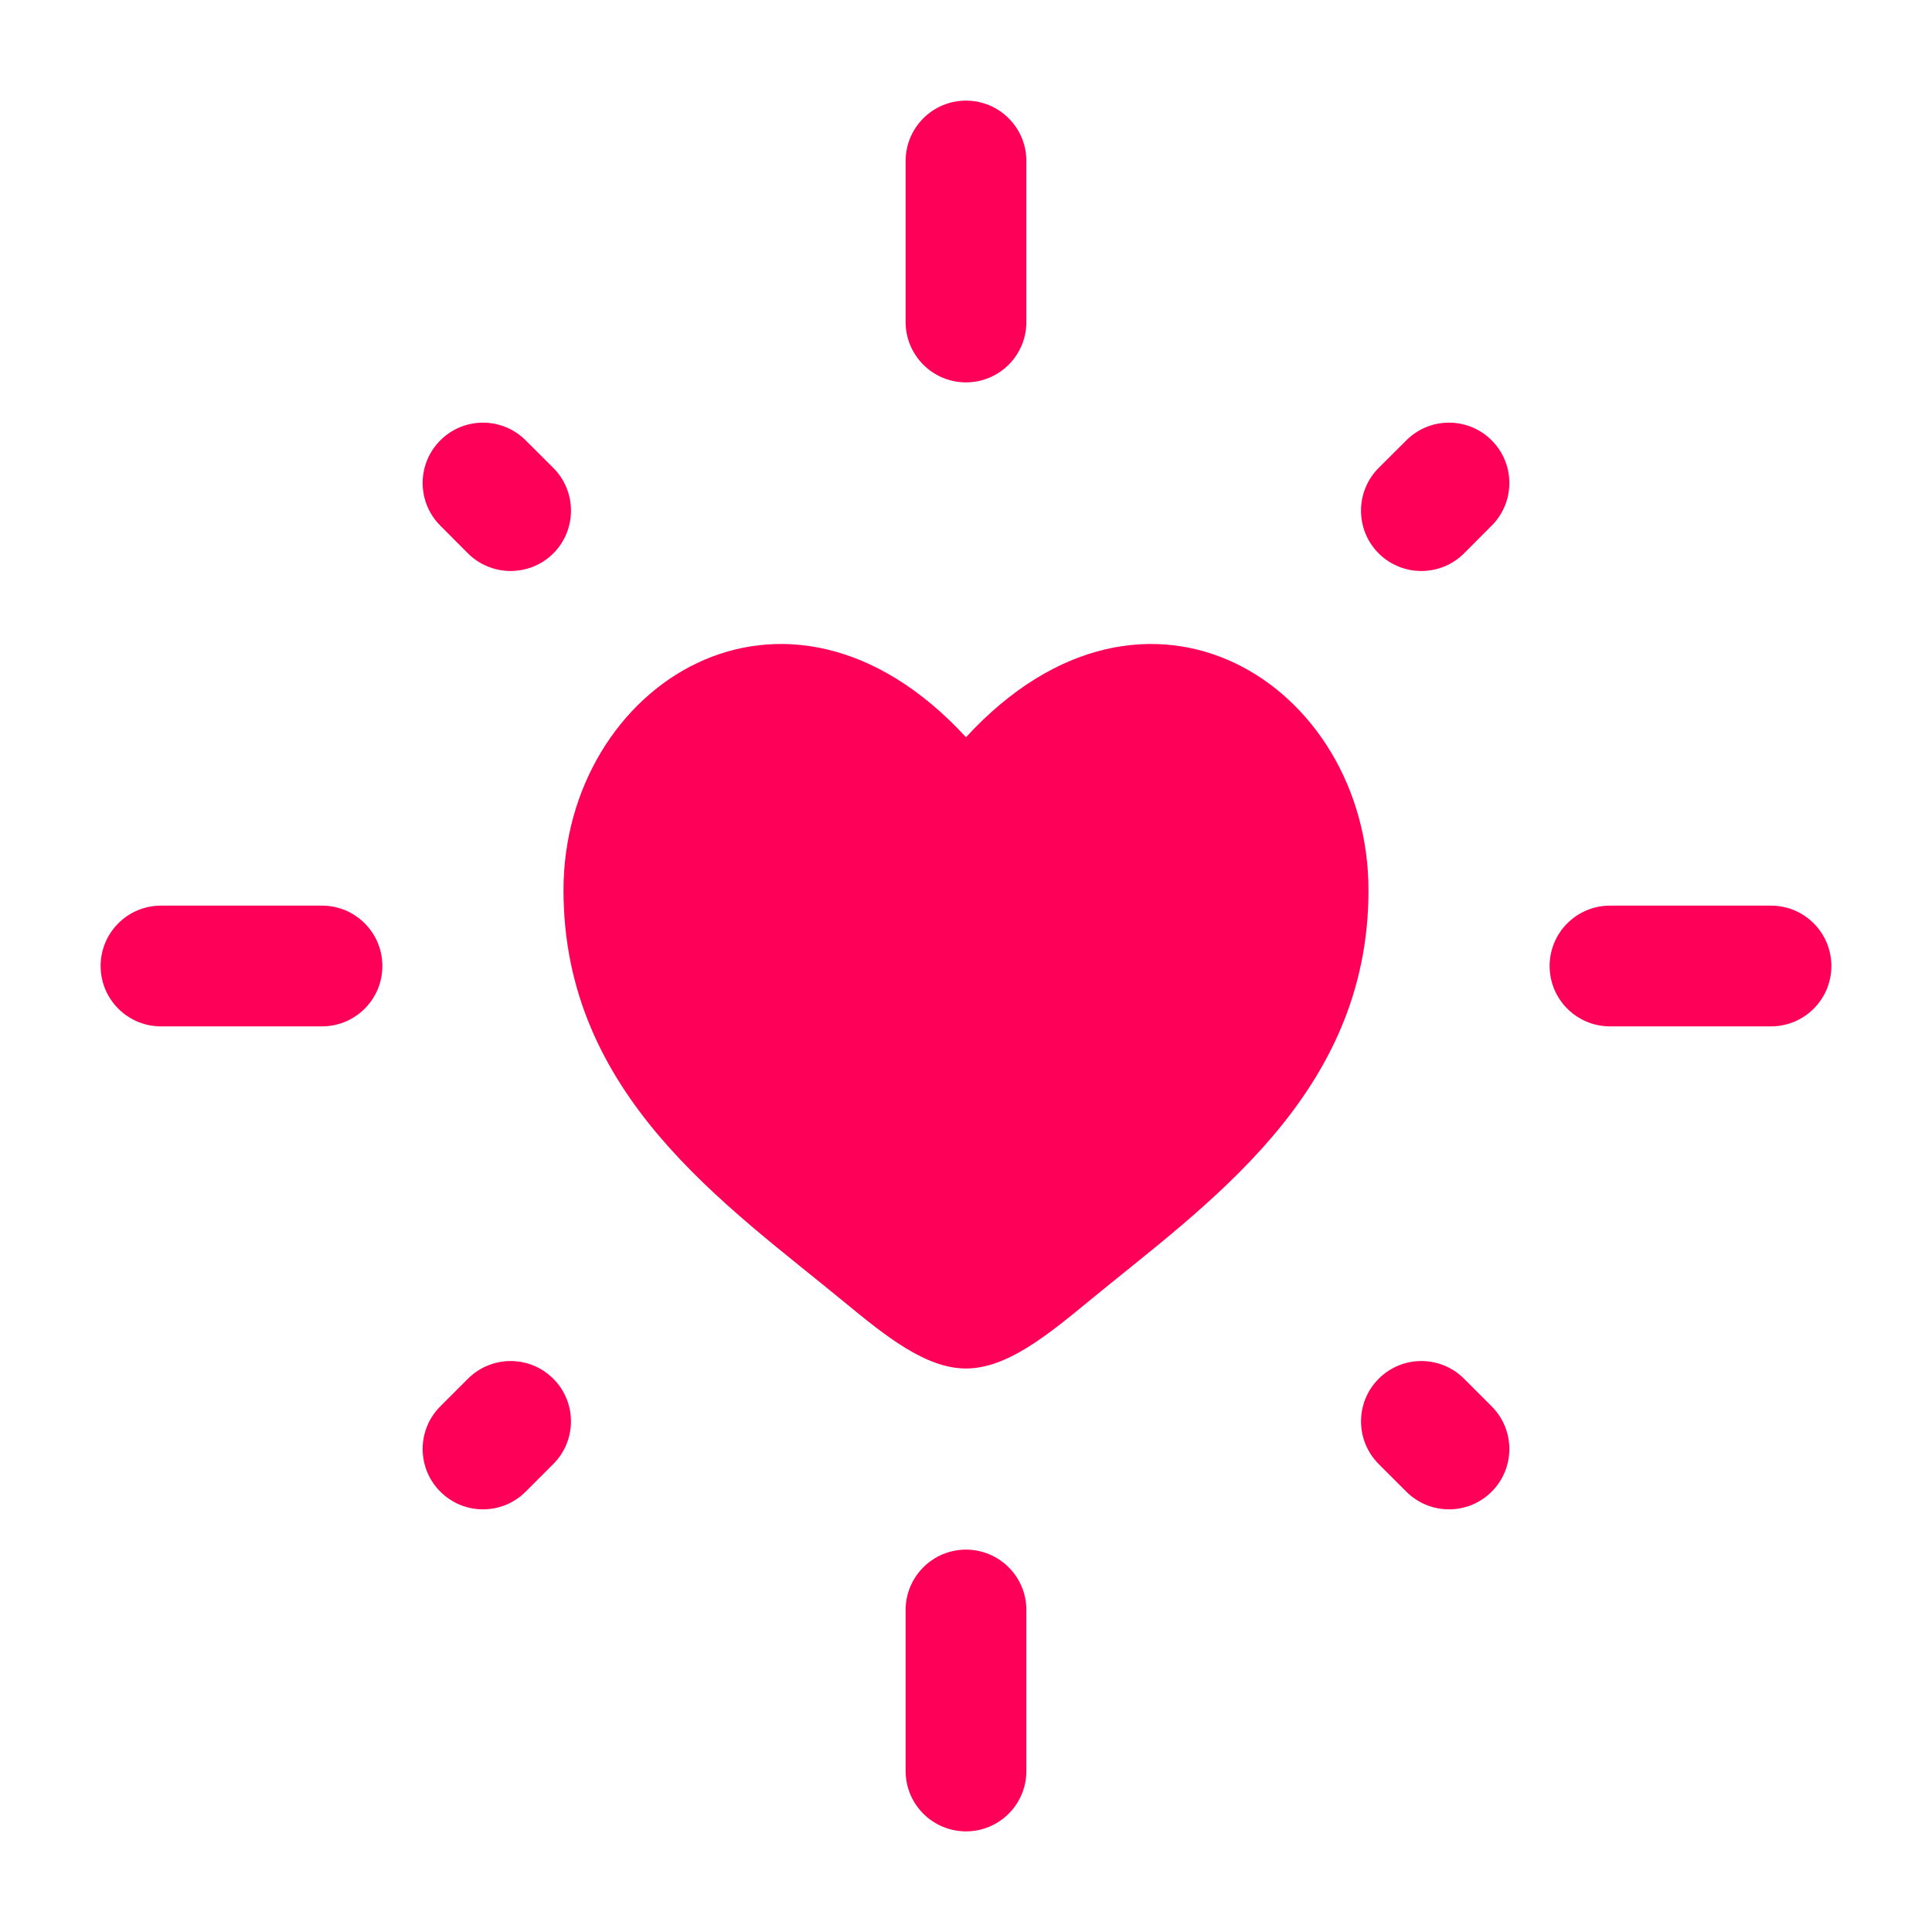
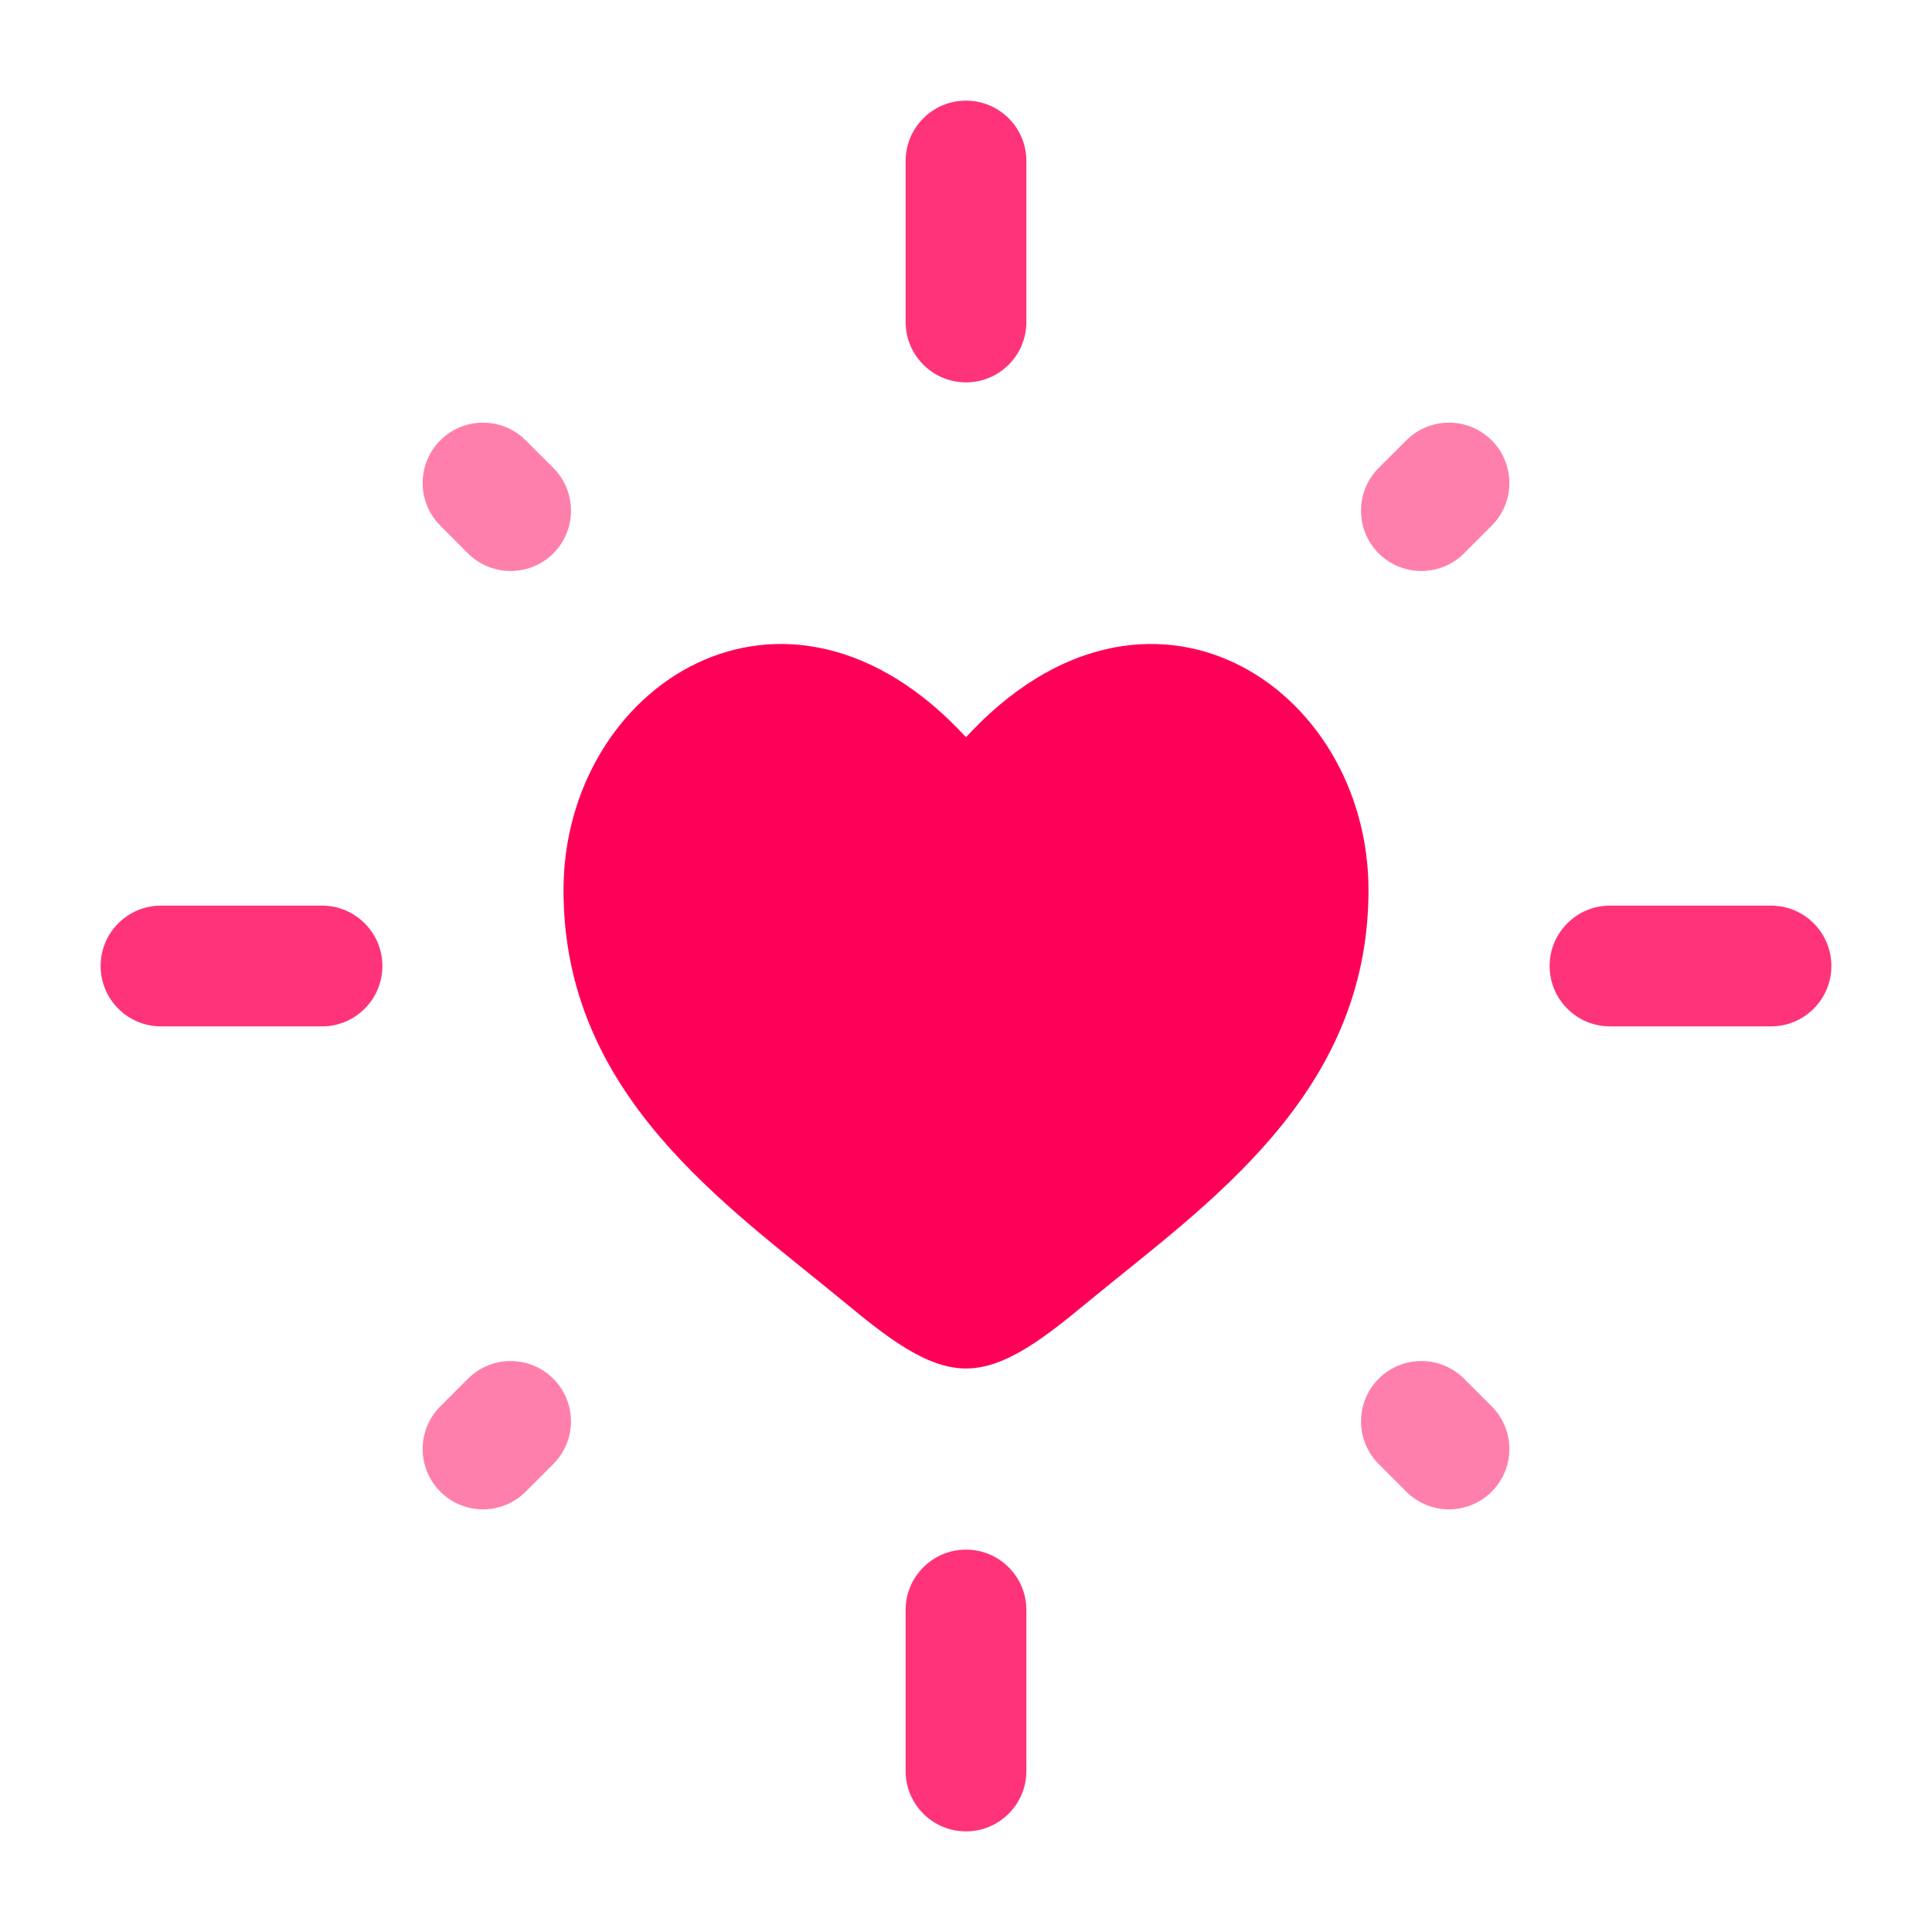
<svg xmlns="http://www.w3.org/2000/svg" width="256px" height="256px" viewBox="0 0 24 24" fill="none">
  <g id="SVGRepo_bgCarrier" stroke-width="0" />
  <g id="SVGRepo_tracerCarrier" stroke-linecap="round" stroke-linejoin="round" />
  <g id="SVGRepo_iconCarrier">
-     <path fill-rule="evenodd" clip-rule="evenodd" d="M12 1.25C12.414 1.25 12.75 1.586 12.75 2V4C12.75 4.414 12.414 4.75 12 4.75C11.586 4.75 11.25 4.414 11.25 4V2C11.25 1.586 11.586 1.25 12 1.25ZM5.47 5.47C5.763 5.177 6.237 5.177 6.53 5.47L6.874 5.813C7.166 6.106 7.166 6.581 6.874 6.874C6.581 7.166 6.106 7.166 5.813 6.874L5.47 6.53C5.177 6.237 5.177 5.763 5.47 5.47ZM18.53 5.47C18.823 5.763 18.823 6.237 18.53 6.53L18.187 6.874C17.894 7.166 17.419 7.166 17.126 6.874C16.834 6.581 16.834 6.106 17.126 5.813L17.47 5.47C17.763 5.177 18.237 5.177 18.53 5.47ZM1.25 12C1.25 11.586 1.586 11.25 2 11.25H4C4.414 11.25 4.75 11.586 4.75 12C4.75 12.414 4.414 12.75 4 12.75H2C1.586 12.75 1.25 12.414 1.25 12ZM19.25 12C19.25 11.586 19.586 11.25 20 11.25H22C22.414 11.25 22.75 11.586 22.75 12C22.75 12.414 22.414 12.75 22 12.75H20C19.586 12.75 19.25 12.414 19.25 12ZM6.873 17.127C7.166 17.419 7.166 17.894 6.873 18.187L6.53 18.53C6.237 18.823 5.763 18.823 5.47 18.53C5.177 18.237 5.177 17.763 5.47 17.47L5.813 17.127C6.106 16.834 6.58 16.834 6.873 17.127ZM17.127 17.127C17.419 16.834 17.894 16.834 18.187 17.127L18.53 17.47C18.823 17.763 18.823 18.237 18.53 18.53C18.237 18.823 17.763 18.823 17.47 18.53L17.127 18.187C16.834 17.894 16.834 17.419 17.127 17.127ZM12 19.25C12.414 19.25 12.75 19.586 12.75 20V22C12.75 22.414 12.414 22.75 12 22.75C11.586 22.75 11.25 22.414 11.25 22V20C11.25 19.586 11.586 19.25 12 19.25Z" fill="#ff0059" />
+     <path opacity="0.8" fill-rule="evenodd" clip-rule="evenodd" d="M12 1.25C12.414 1.25 12.75 1.586 12.75 2V4C12.75 4.414 12.414 4.75 12 4.75C11.586 4.75 11.25 4.414 11.25 4V2C11.25 1.586 11.586 1.25 12 1.25ZM1.25 12C1.25 11.586 1.586 11.25 2 11.25H4C4.414 11.25 4.75 11.586 4.75 12C4.75 12.414 4.414 12.75 4 12.75H2C1.586 12.75 1.25 12.414 1.25 12ZM19.25 12C19.25 11.586 19.586 11.25 20 11.25H22C22.414 11.25 22.75 11.586 22.75 12C22.75 12.414 22.414 12.75 22 12.75H20C19.586 12.75 19.25 12.414 19.25 12ZM12 19.25C12.414 19.25 12.75 19.586 12.75 20V22C12.75 22.414 12.414 22.75 12 22.75C11.586 22.75 11.25 22.414 11.25 22V20C11.25 19.586 11.586 19.25 12 19.25Z" fill="#ff0059" />
+     <g opacity="0.5">
+       <path d="M5.47 5.47C5.763 5.177 6.237 5.177 6.53 5.47L6.874 5.813C7.166 6.106 7.166 6.581 6.874 6.874C6.581 7.166 6.106 7.166 5.813 6.874L5.47 6.53C5.177 6.237 5.177 5.763 5.47 5.47Z" fill="#ff0059" />
+       <path d="M18.53 5.47C18.823 5.763 18.823 6.237 18.53 6.53L18.187 6.874C17.894 7.166 17.419 7.166 17.126 6.874C16.834 6.581 16.834 6.106 17.126 5.813L17.47 5.47C17.763 5.177 18.237 5.177 18.53 5.47Z" fill="#ff0059" />
+       <path d="M6.873 17.127C7.166 17.419 7.166 17.894 6.873 18.187L6.53 18.53C6.237 18.823 5.763 18.823 5.47 18.53C5.177 18.237 5.177 17.763 5.47 17.47L5.813 17.127C6.106 16.834 6.58 16.834 6.873 17.127Z" fill="#ff0059" />
+       <path d="M17.127 17.127C17.419 16.834 17.894 16.834 18.187 17.127L18.53 17.47C18.823 17.763 18.823 18.237 18.53 18.53C18.237 18.823 17.763 18.823 17.47 18.53L17.127 18.187C16.834 17.894 16.834 17.419 17.127 17.127Z" fill="#ff0059" />
+     </g>
    <path d="M7 11.059C7 13.602 9.01 14.957 10.481 16.169C11 16.597 11.5 17 12 17C12.5 17 13 16.597 13.519 16.169C14.99 14.957 17 13.602 17 11.059C17 8.517 14.25 6.714 12 9.158C9.75 6.714 7 8.517 7 11.059Z" fill="#ff0059" />
  </g>
</svg>
